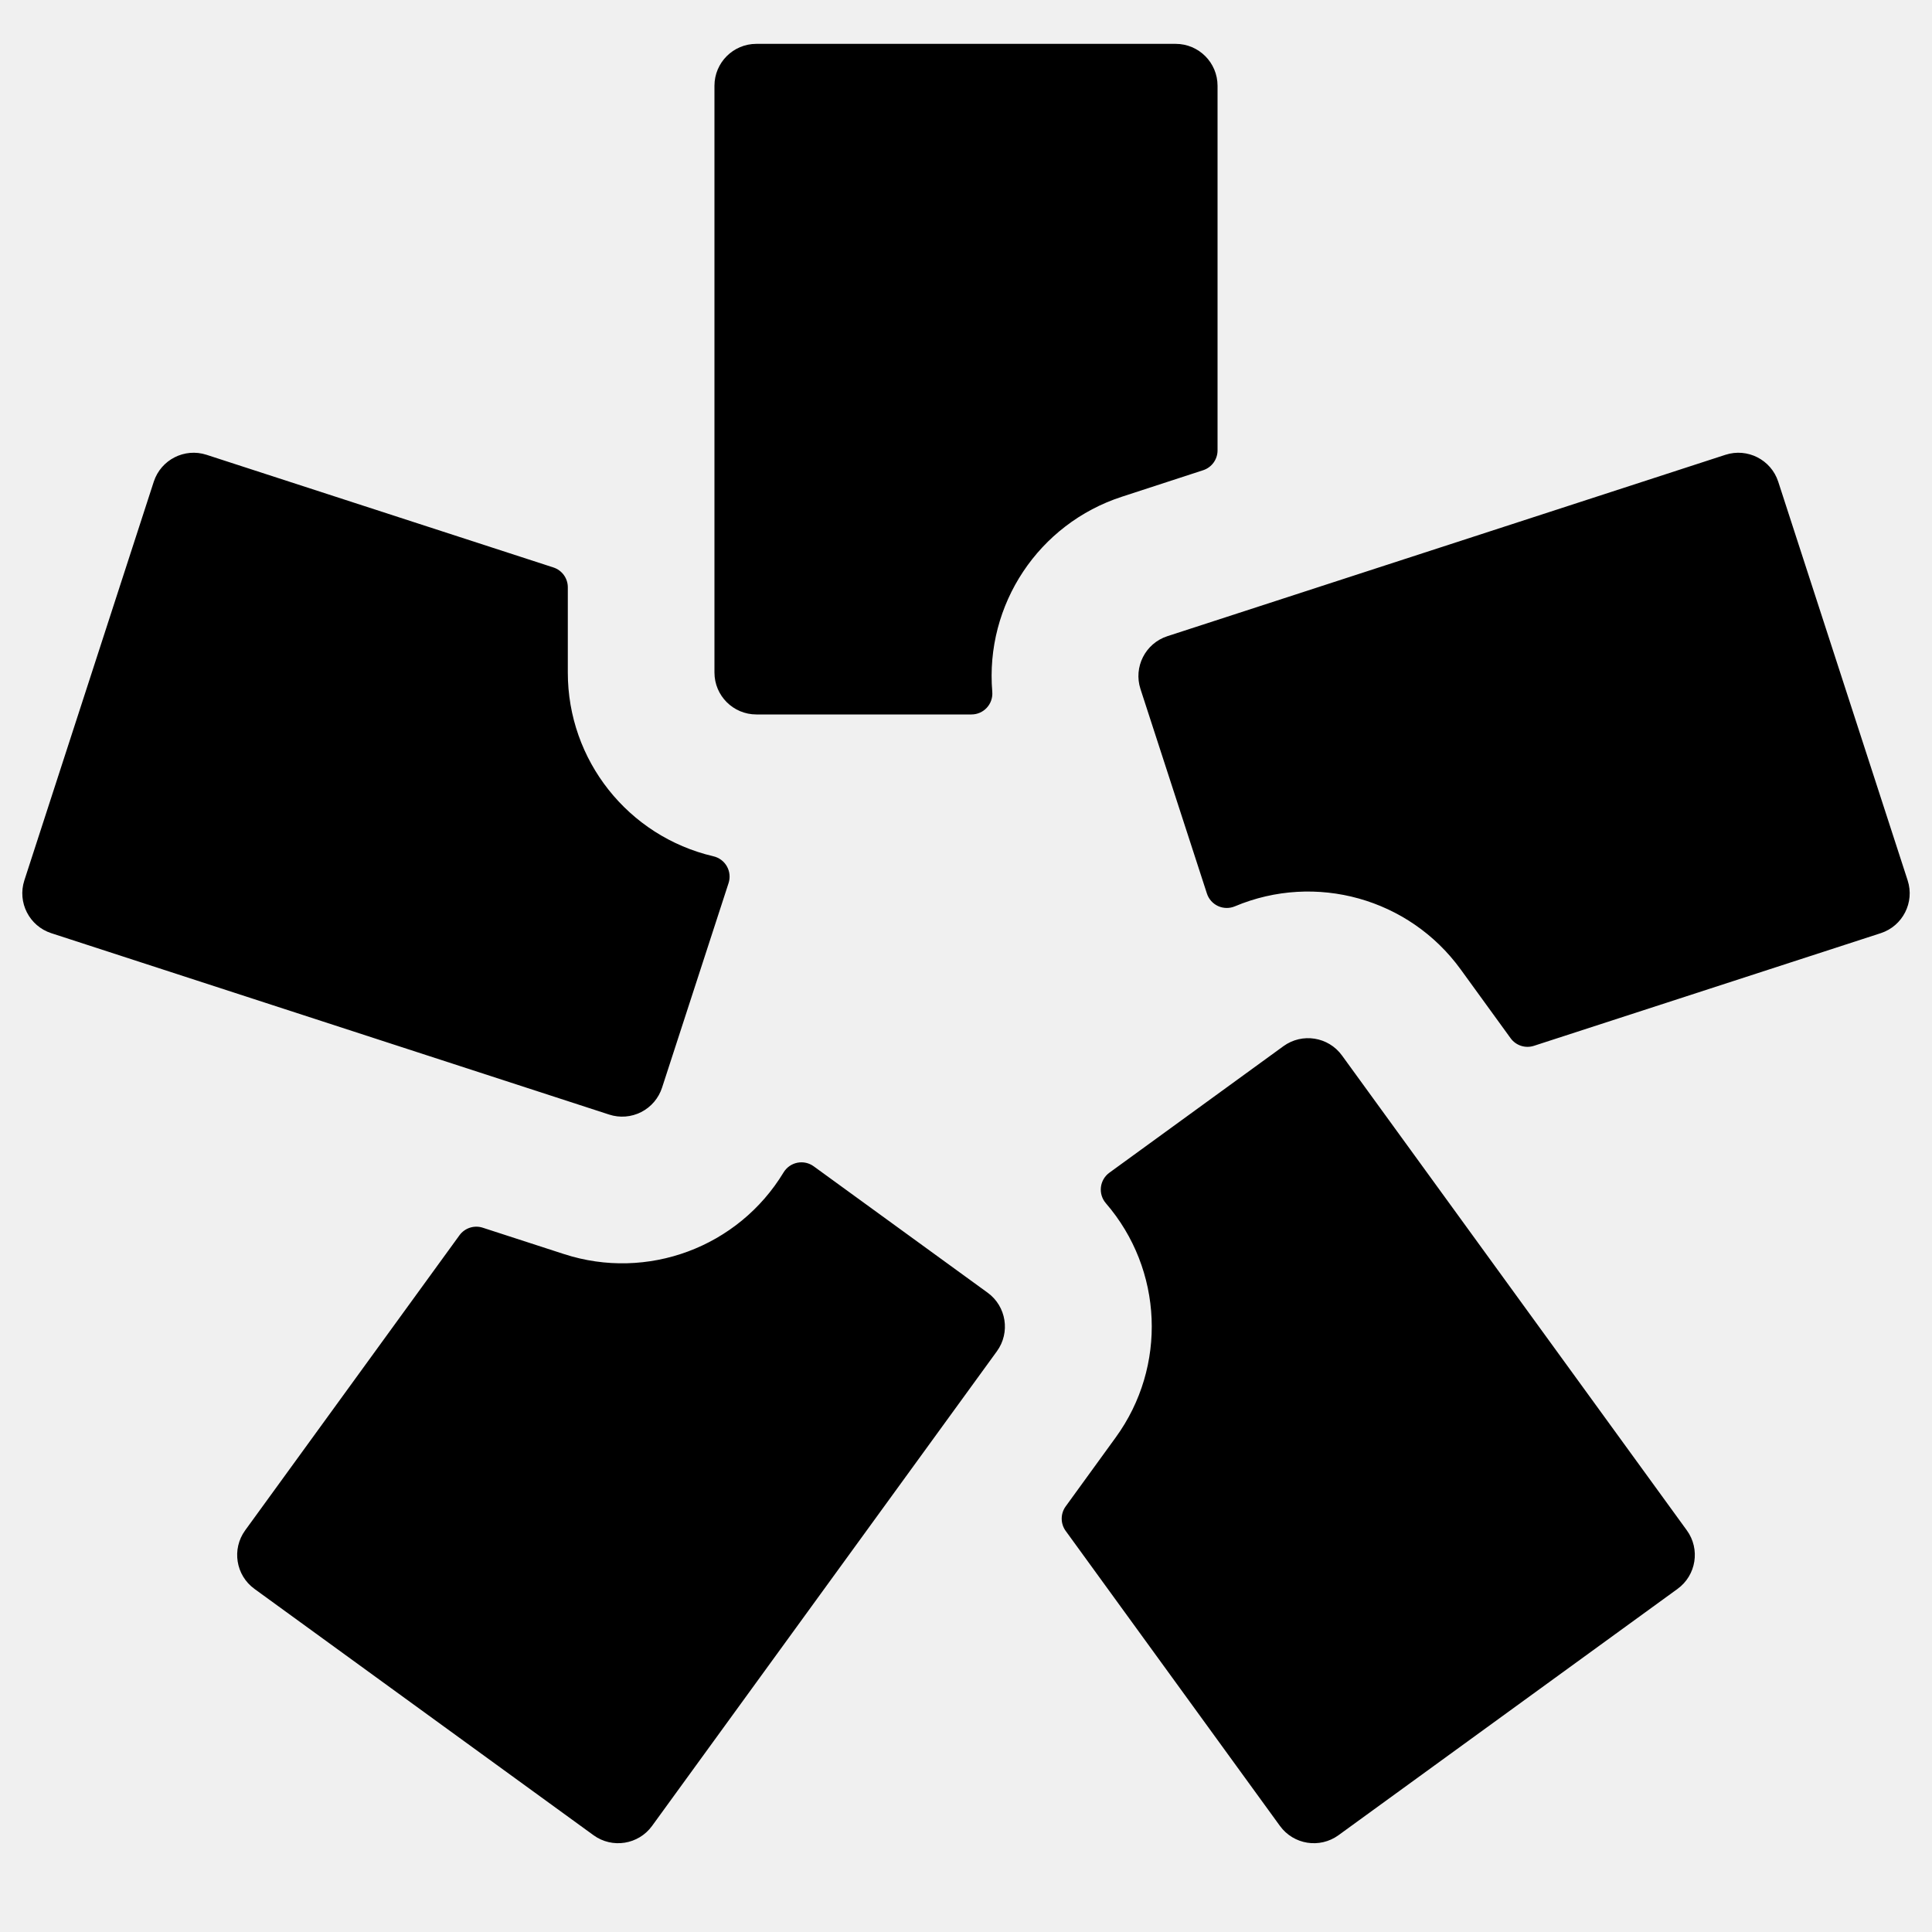
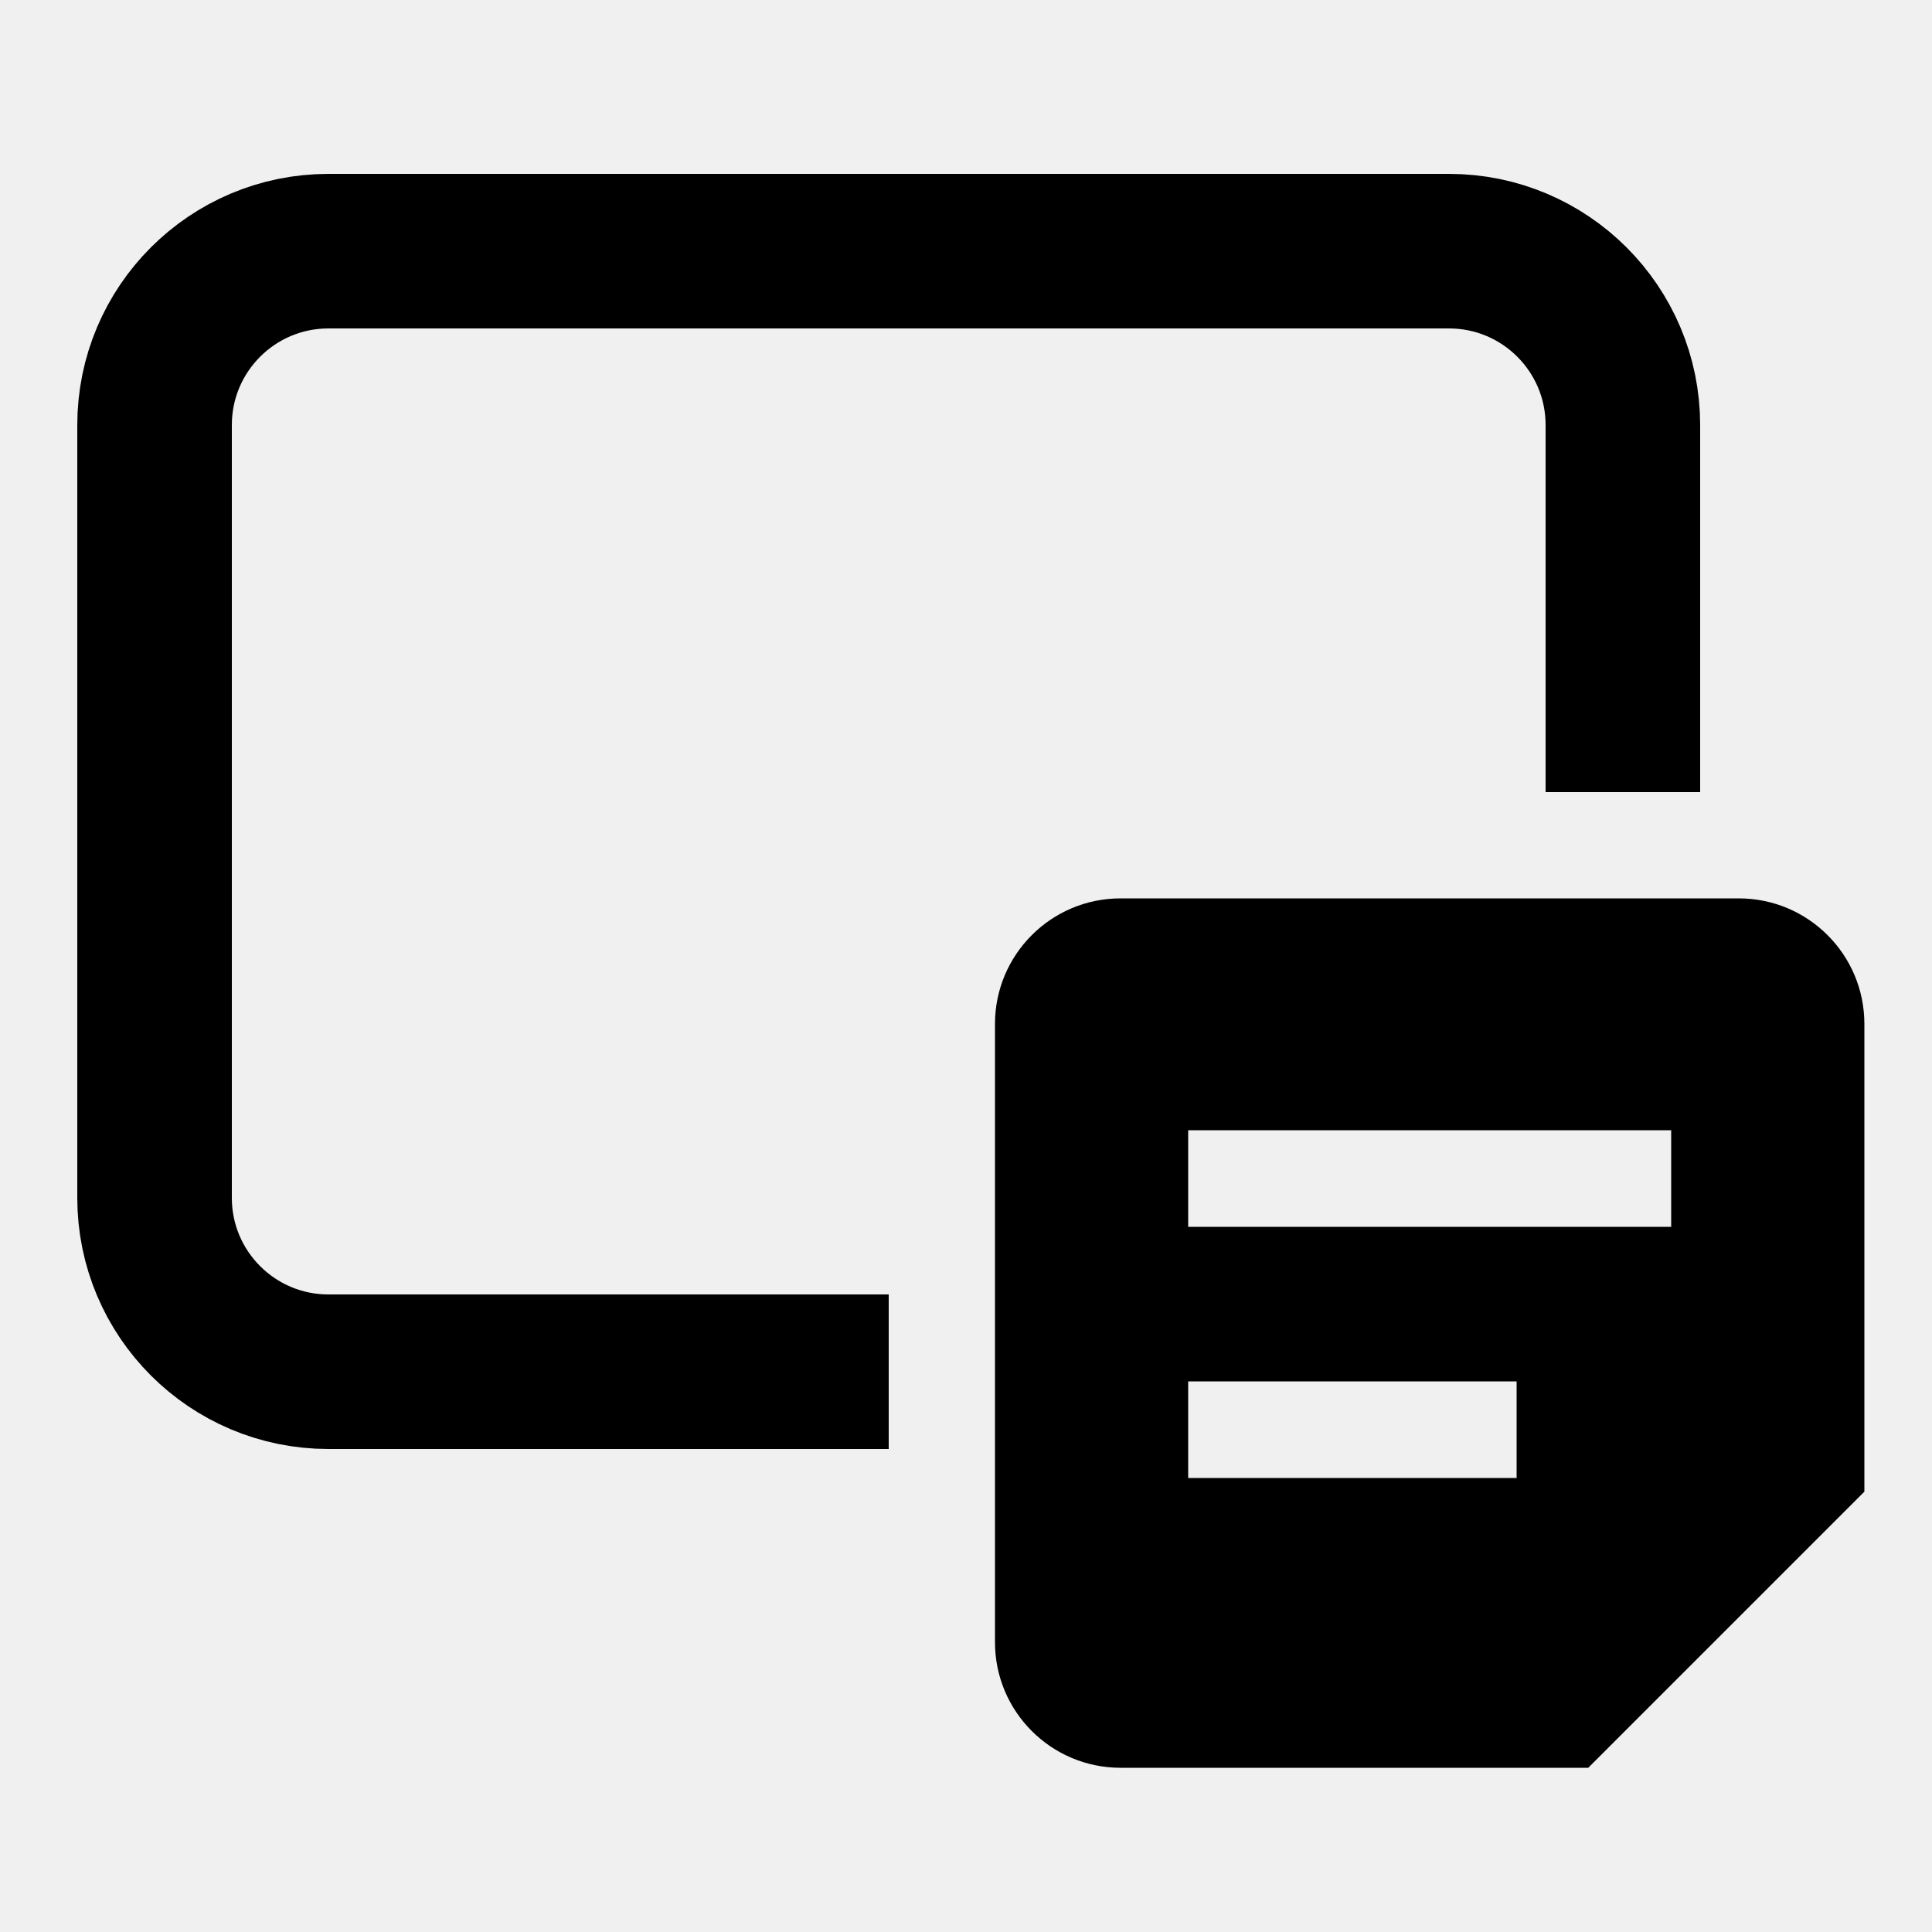
- <svg xmlns="http://www.w3.org/2000/svg" viewBox="0 0 100 100" role="img" aria-label="Orchard">
-   <style>path{fill:#000}@media (prefers-color-scheme:dark){path{fill:#fff}}</style>
-   <path d="M50.28 36.98L39.15 36.98A2.17 2.17 0 0 1 36.98 34.81L36.98 4.44A2.17 2.17 0 0 1 39.15 2.27L60.85 2.27A2.17 2.17 0 0 1 63.02 4.44L63.02 23.31A1.08 1.08 0 0 1 62.27 24.34L58.07 25.71A9.76 9.76 0 0 0 51.36 35.81A1.08 1.08 0 0 1 50.28 36.98ZM62.47 46.25L59.03 35.66A2.17 2.17 0 0 1 60.42 32.93L89.31 23.54A2.17 2.17 0 0 1 92.04 24.93L98.74 45.57A2.17 2.17 0 0 1 97.35 48.3L79.4 54.13A1.08 1.08 0 0 1 78.19 53.74L75.6 50.17A9.76 9.76 0 0 0 63.92 46.91A1.08 1.08 0 0 1 62.47 46.25ZM57.42 60.7L66.43 54.15A2.17 2.17 0 0 1 69.46 54.63L87.31 79.21A2.17 2.17 0 0 1 86.83 82.24L69.28 94.99A2.17 2.17 0 0 1 66.25 94.51L55.16 79.24A1.08 1.08 0 0 1 55.16 77.97L57.75 74.4A9.76 9.76 0 0 0 57.24 62.28A1.08 1.08 0 0 1 57.42 60.7ZM42.12 60.37L51.12 66.91A2.17 2.17 0 0 1 51.6 69.94L33.75 94.51A2.17 2.17 0 0 1 30.72 94.99L13.17 82.24A2.17 2.17 0 0 1 12.69 79.21L23.78 63.94A1.08 1.08 0 0 1 25 63.55L29.19 64.91A9.76 9.76 0 0 0 40.56 60.68A1.08 1.08 0 0 1 42.12 60.37ZM37.71 45.71L34.27 56.29A2.17 2.17 0 0 1 31.53 57.69L2.65 48.3A2.17 2.17 0 0 1 1.26 45.57L7.96 24.93A2.17 2.17 0 0 1 10.69 23.54L28.64 29.37A1.08 1.08 0 0 1 29.39 30.41L29.39 34.81A9.76 9.76 0 0 0 36.92 44.32A1.08 1.08 0 0 1 37.71 45.71Z" />
+ <svg xmlns="http://www.w3.org/2000/svg" viewBox="-2 -3 100 100" role="img" aria-label="Screenotes">
+   <style>g{fill:#000;stroke:#000}@media (prefers-color-scheme:dark){g{fill:#fff;stroke:#fff}}</style>
+   <g>
+     <path d="M44 68H15A9 9 0 0 1 6 59V19A9 9 0 0 1 15 10H73A9 9 0 0 1 82 19V38" fill="none" stroke-width="8" />
+     <path fill-rule="evenodd" d="M56 44H88A6 6 0 0 1 94 50V74L80 88H56A6 6 0 0 1 50 82V50A6 6 0 0 1 56 44ZM59 55H85V61H59ZM59 68H77V74H59Z" />
+   </g>
</svg>
